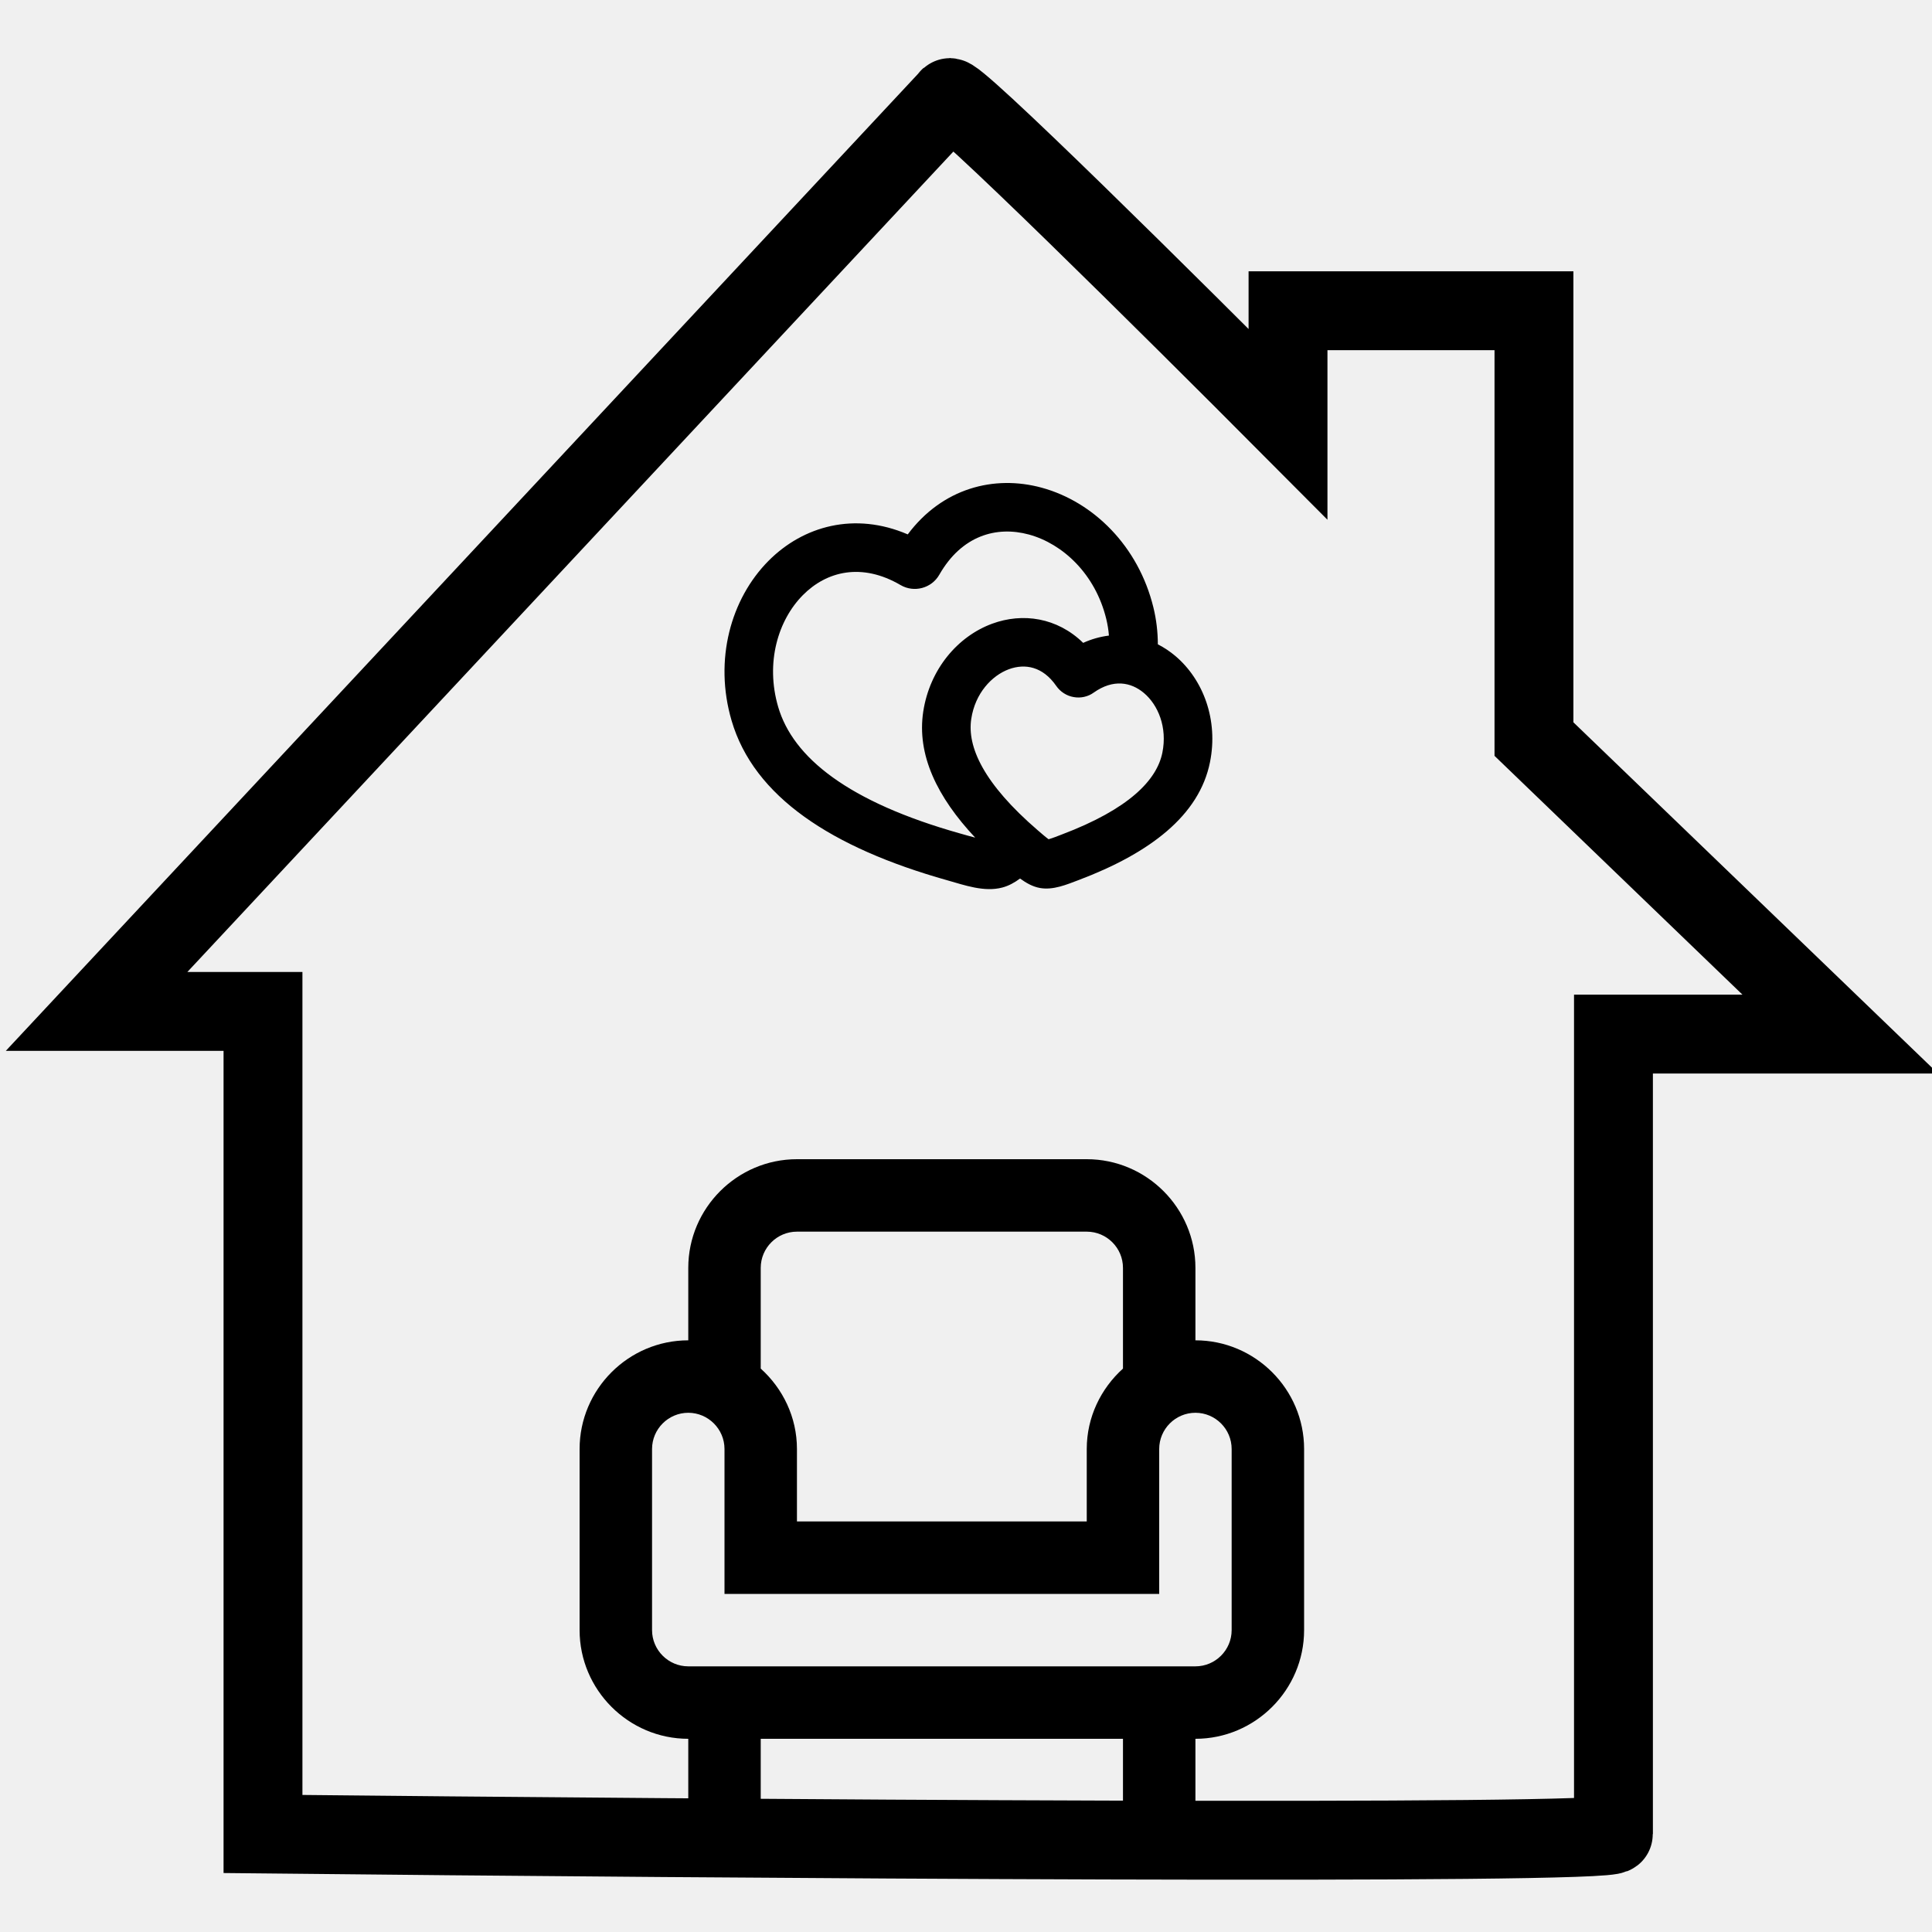
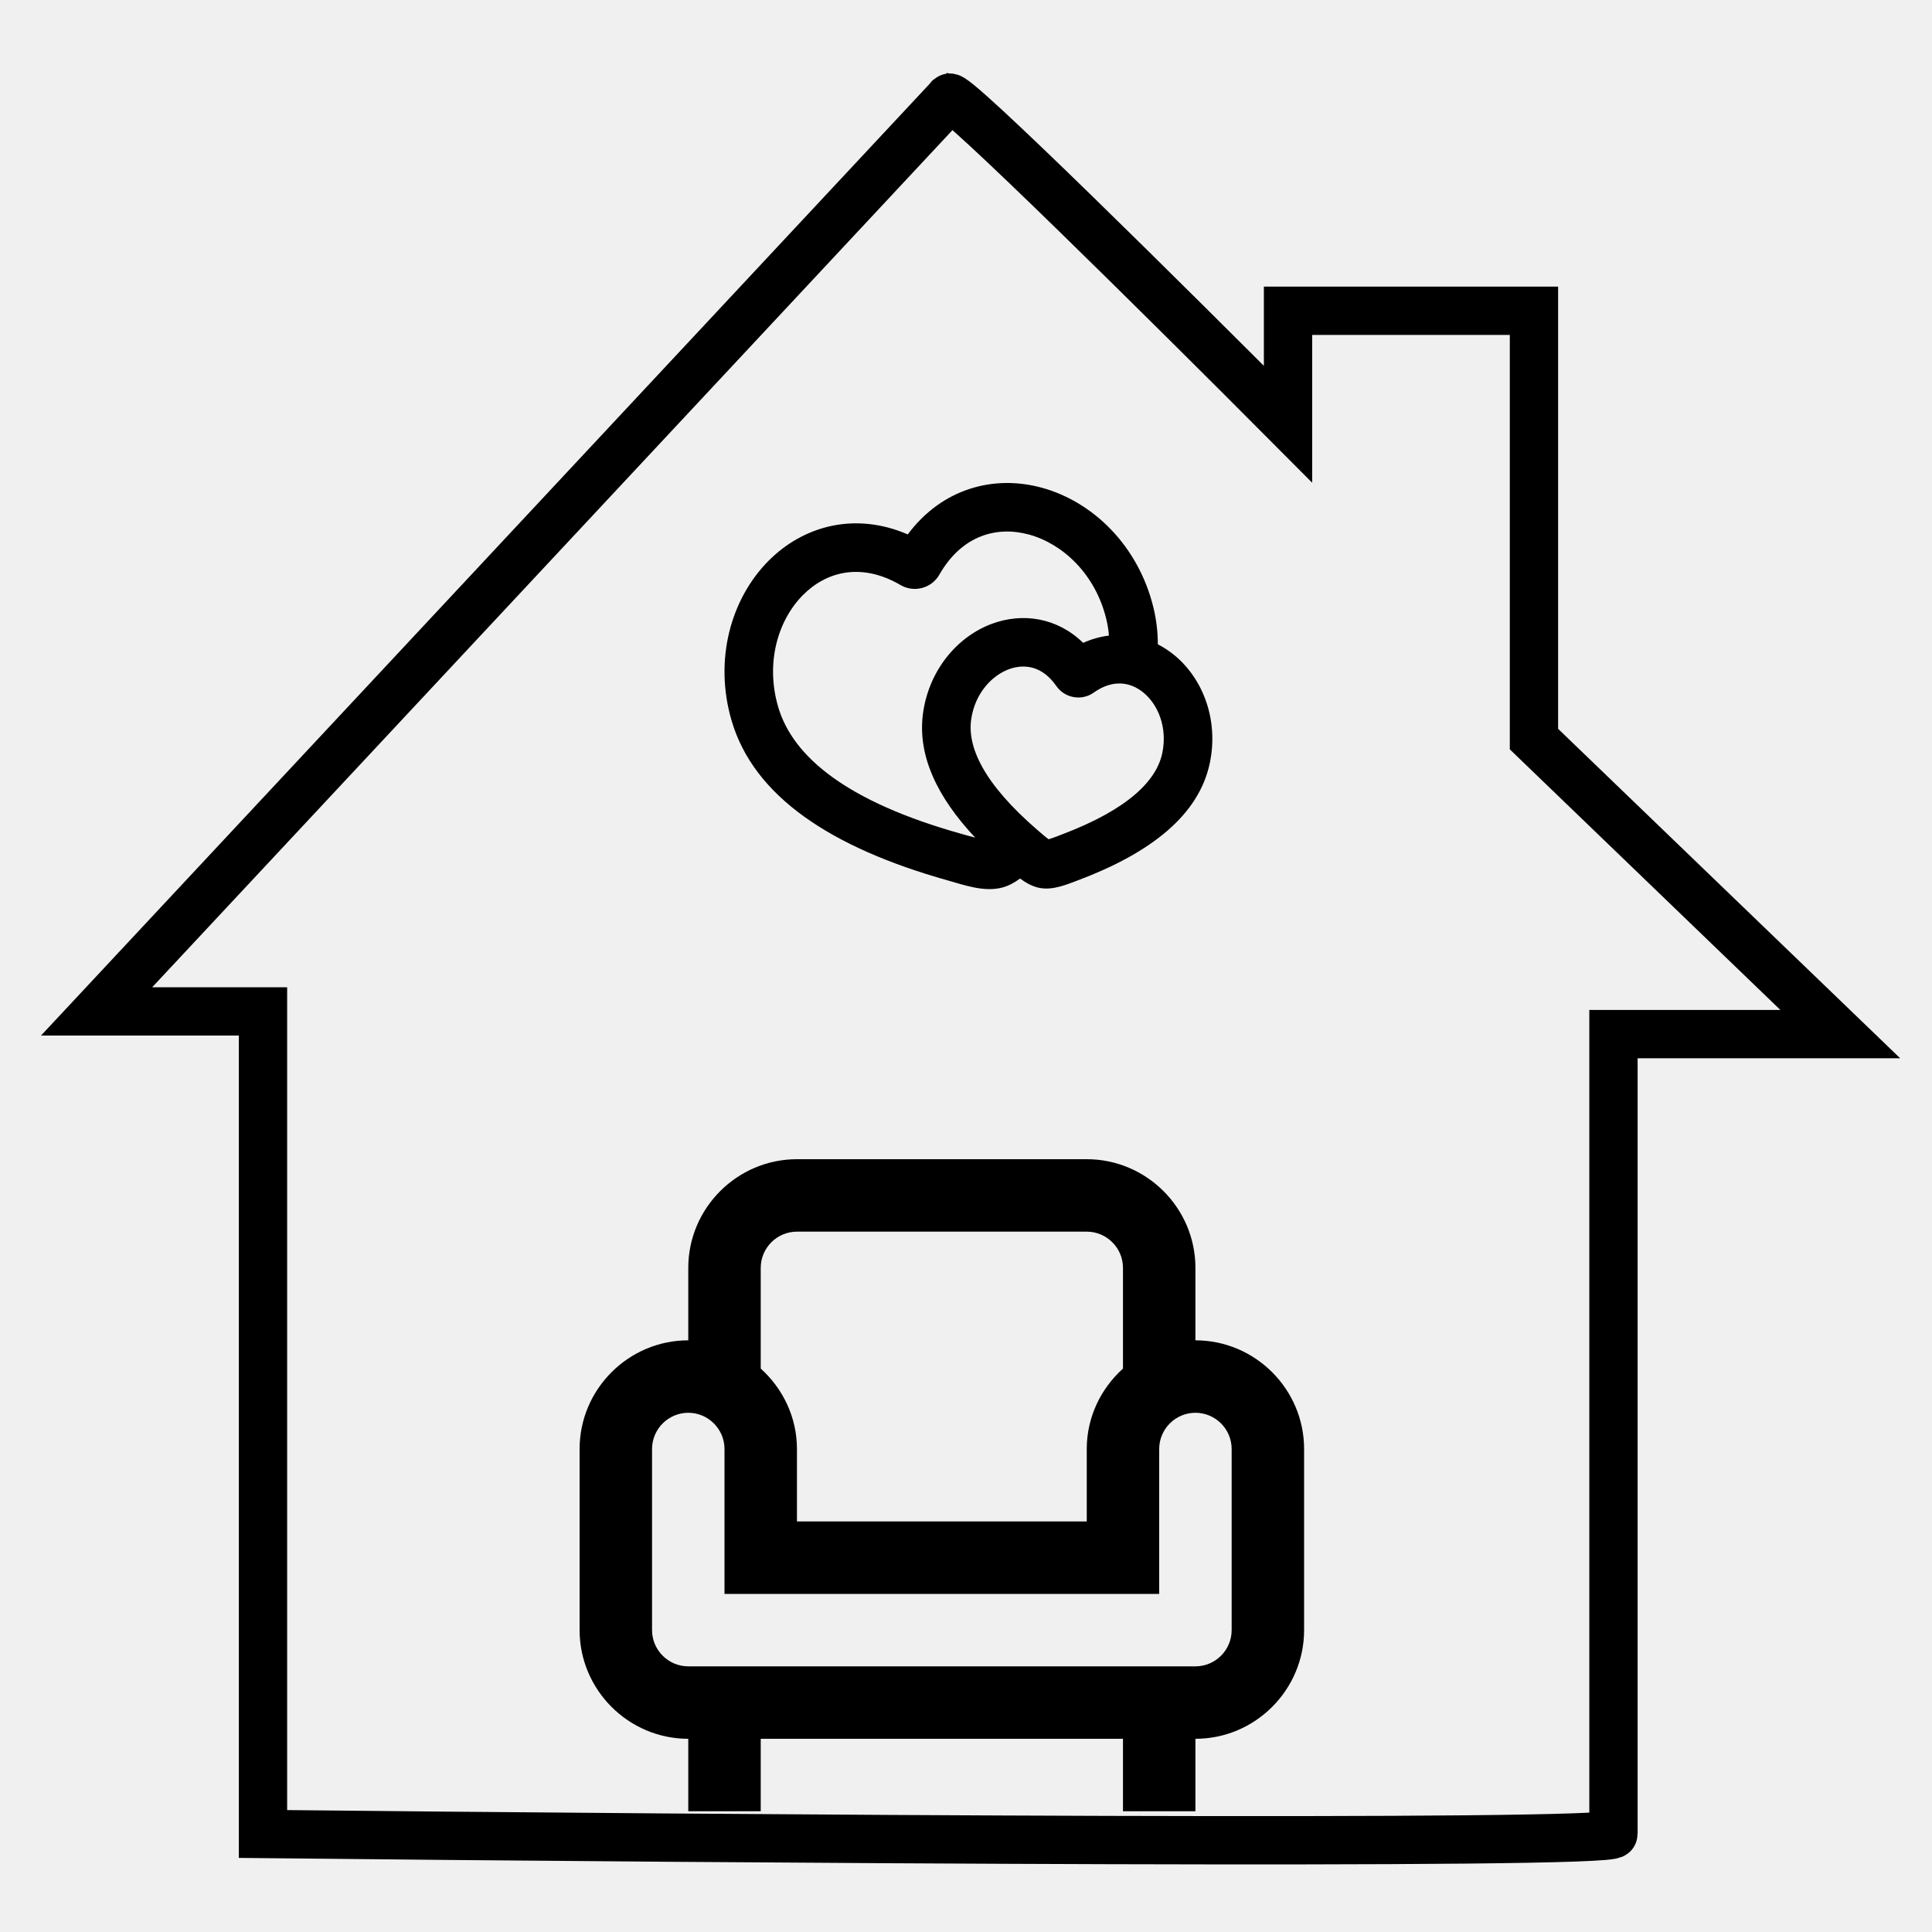
<svg xmlns="http://www.w3.org/2000/svg" width="40" height="40" viewBox="0 0 40 40" fill="none">
  <g clip-path="url(#clip0_3355_81197)">
-     <path d="M19.5 2L19.655 2.031M19.655 2.031L2 20.94H5.445V37.971C14.765 38.069 33.405 38.206 33.405 37.971C33.405 37.736 33.405 26.832 33.405 21.41H38.101L31.759 15.302V6.434H26.667V8.783C24.32 6.425 19.632 1.774 19.655 2.031Z" stroke="black" stroke-width="1.633" />
+     <path d="M19.5 2L19.655 2.031M19.655 2.031L2 20.94H5.445V37.971C14.765 38.069 33.405 38.206 33.405 37.971C33.405 37.736 33.405 26.832 33.405 21.41H38.101L31.759 15.302V6.434H26.667V8.783C24.32 6.425 19.632 1.774 19.655 2.031Z" stroke="black" stroke-width="1" />
    <path d="M24.75 27.75V26.25C24.75 25.012 23.738 24 22.5 24H16.5C15.262 24 14.25 25.012 14.25 26.25V27.75C13.012 27.75 12 28.762 12 30V33.75C12 34.987 13.012 36 14.25 36V37.5H15.75V36H23.25V37.5H24.75V36C25.988 36 27 34.987 27 33.75V30C27 28.762 25.988 27.75 24.75 27.75ZM15.75 26.25C15.75 25.837 16.087 25.5 16.5 25.5H22.5C22.913 25.5 23.25 25.837 23.25 26.25V28.335C22.793 28.747 22.5 29.34 22.5 30V31.5H16.5V30C16.5 29.34 16.207 28.747 15.75 28.335V26.25ZM25.5 33.75C25.5 34.163 25.163 34.5 24.75 34.5H14.25C13.838 34.5 13.5 34.163 13.5 33.75V30C13.5 29.587 13.838 29.25 14.25 29.25C14.662 29.25 15 29.587 15 30V33H24V30C24 29.587 24.337 29.25 24.75 29.25C25.163 29.25 25.5 29.587 25.5 30V33.75Z" fill="black" />
    <path fill-rule="evenodd" clip-rule="evenodd" d="M21.119 18.189C21.008 18.271 20.886 18.34 20.753 18.375C20.378 18.475 19.969 18.326 19.611 18.225C17.213 17.55 15.607 16.494 15.146 14.917C14.778 13.658 15.132 12.397 15.91 11.613C16.63 10.887 17.698 10.592 18.794 11.064C19.508 10.108 20.58 9.828 21.567 10.097C22.632 10.387 23.569 11.302 23.88 12.577C23.941 12.826 23.971 13.081 23.972 13.34C24.101 13.406 24.221 13.486 24.334 13.581C24.915 14.073 25.226 14.908 25.052 15.777C24.831 16.886 23.804 17.664 22.334 18.22C22.082 18.315 21.807 18.433 21.532 18.385C21.379 18.358 21.243 18.279 21.119 18.189ZM16.111 14.635C15.842 13.714 16.112 12.836 16.623 12.321C17.113 11.826 17.841 11.643 18.645 12.113C18.925 12.277 19.288 12.18 19.448 11.898C19.91 11.088 20.631 10.884 21.303 11.067C22.003 11.258 22.677 11.883 22.904 12.815C22.931 12.927 22.95 13.041 22.959 13.159C22.775 13.182 22.595 13.233 22.426 13.31C21.887 12.784 21.172 12.681 20.542 12.913C19.828 13.175 19.25 13.855 19.115 14.731C18.978 15.627 19.402 16.502 20.19 17.342C20.09 17.317 19.988 17.287 19.884 17.258C17.557 16.603 16.417 15.683 16.111 14.635ZM20.109 14.883C20.189 14.355 20.531 13.988 20.889 13.855C21.221 13.734 21.589 13.797 21.869 14.202C21.911 14.262 21.964 14.314 22.026 14.353C22.088 14.393 22.157 14.42 22.229 14.432C22.301 14.445 22.375 14.444 22.446 14.428C22.518 14.412 22.586 14.382 22.645 14.339C23.047 14.054 23.415 14.121 23.684 14.348C23.977 14.595 24.171 15.058 24.066 15.581C23.953 16.148 23.379 16.75 21.979 17.279C21.89 17.313 21.801 17.349 21.71 17.376C21.633 17.319 21.562 17.255 21.49 17.194C20.355 16.217 20.021 15.456 20.109 14.883Z" fill="black" />
  </g>
  <defs>
    <clipPath id="clip0_3355_81197">
      <rect width="40" height="40" fill="white" />
    </clipPath>
  </defs>
</svg>
